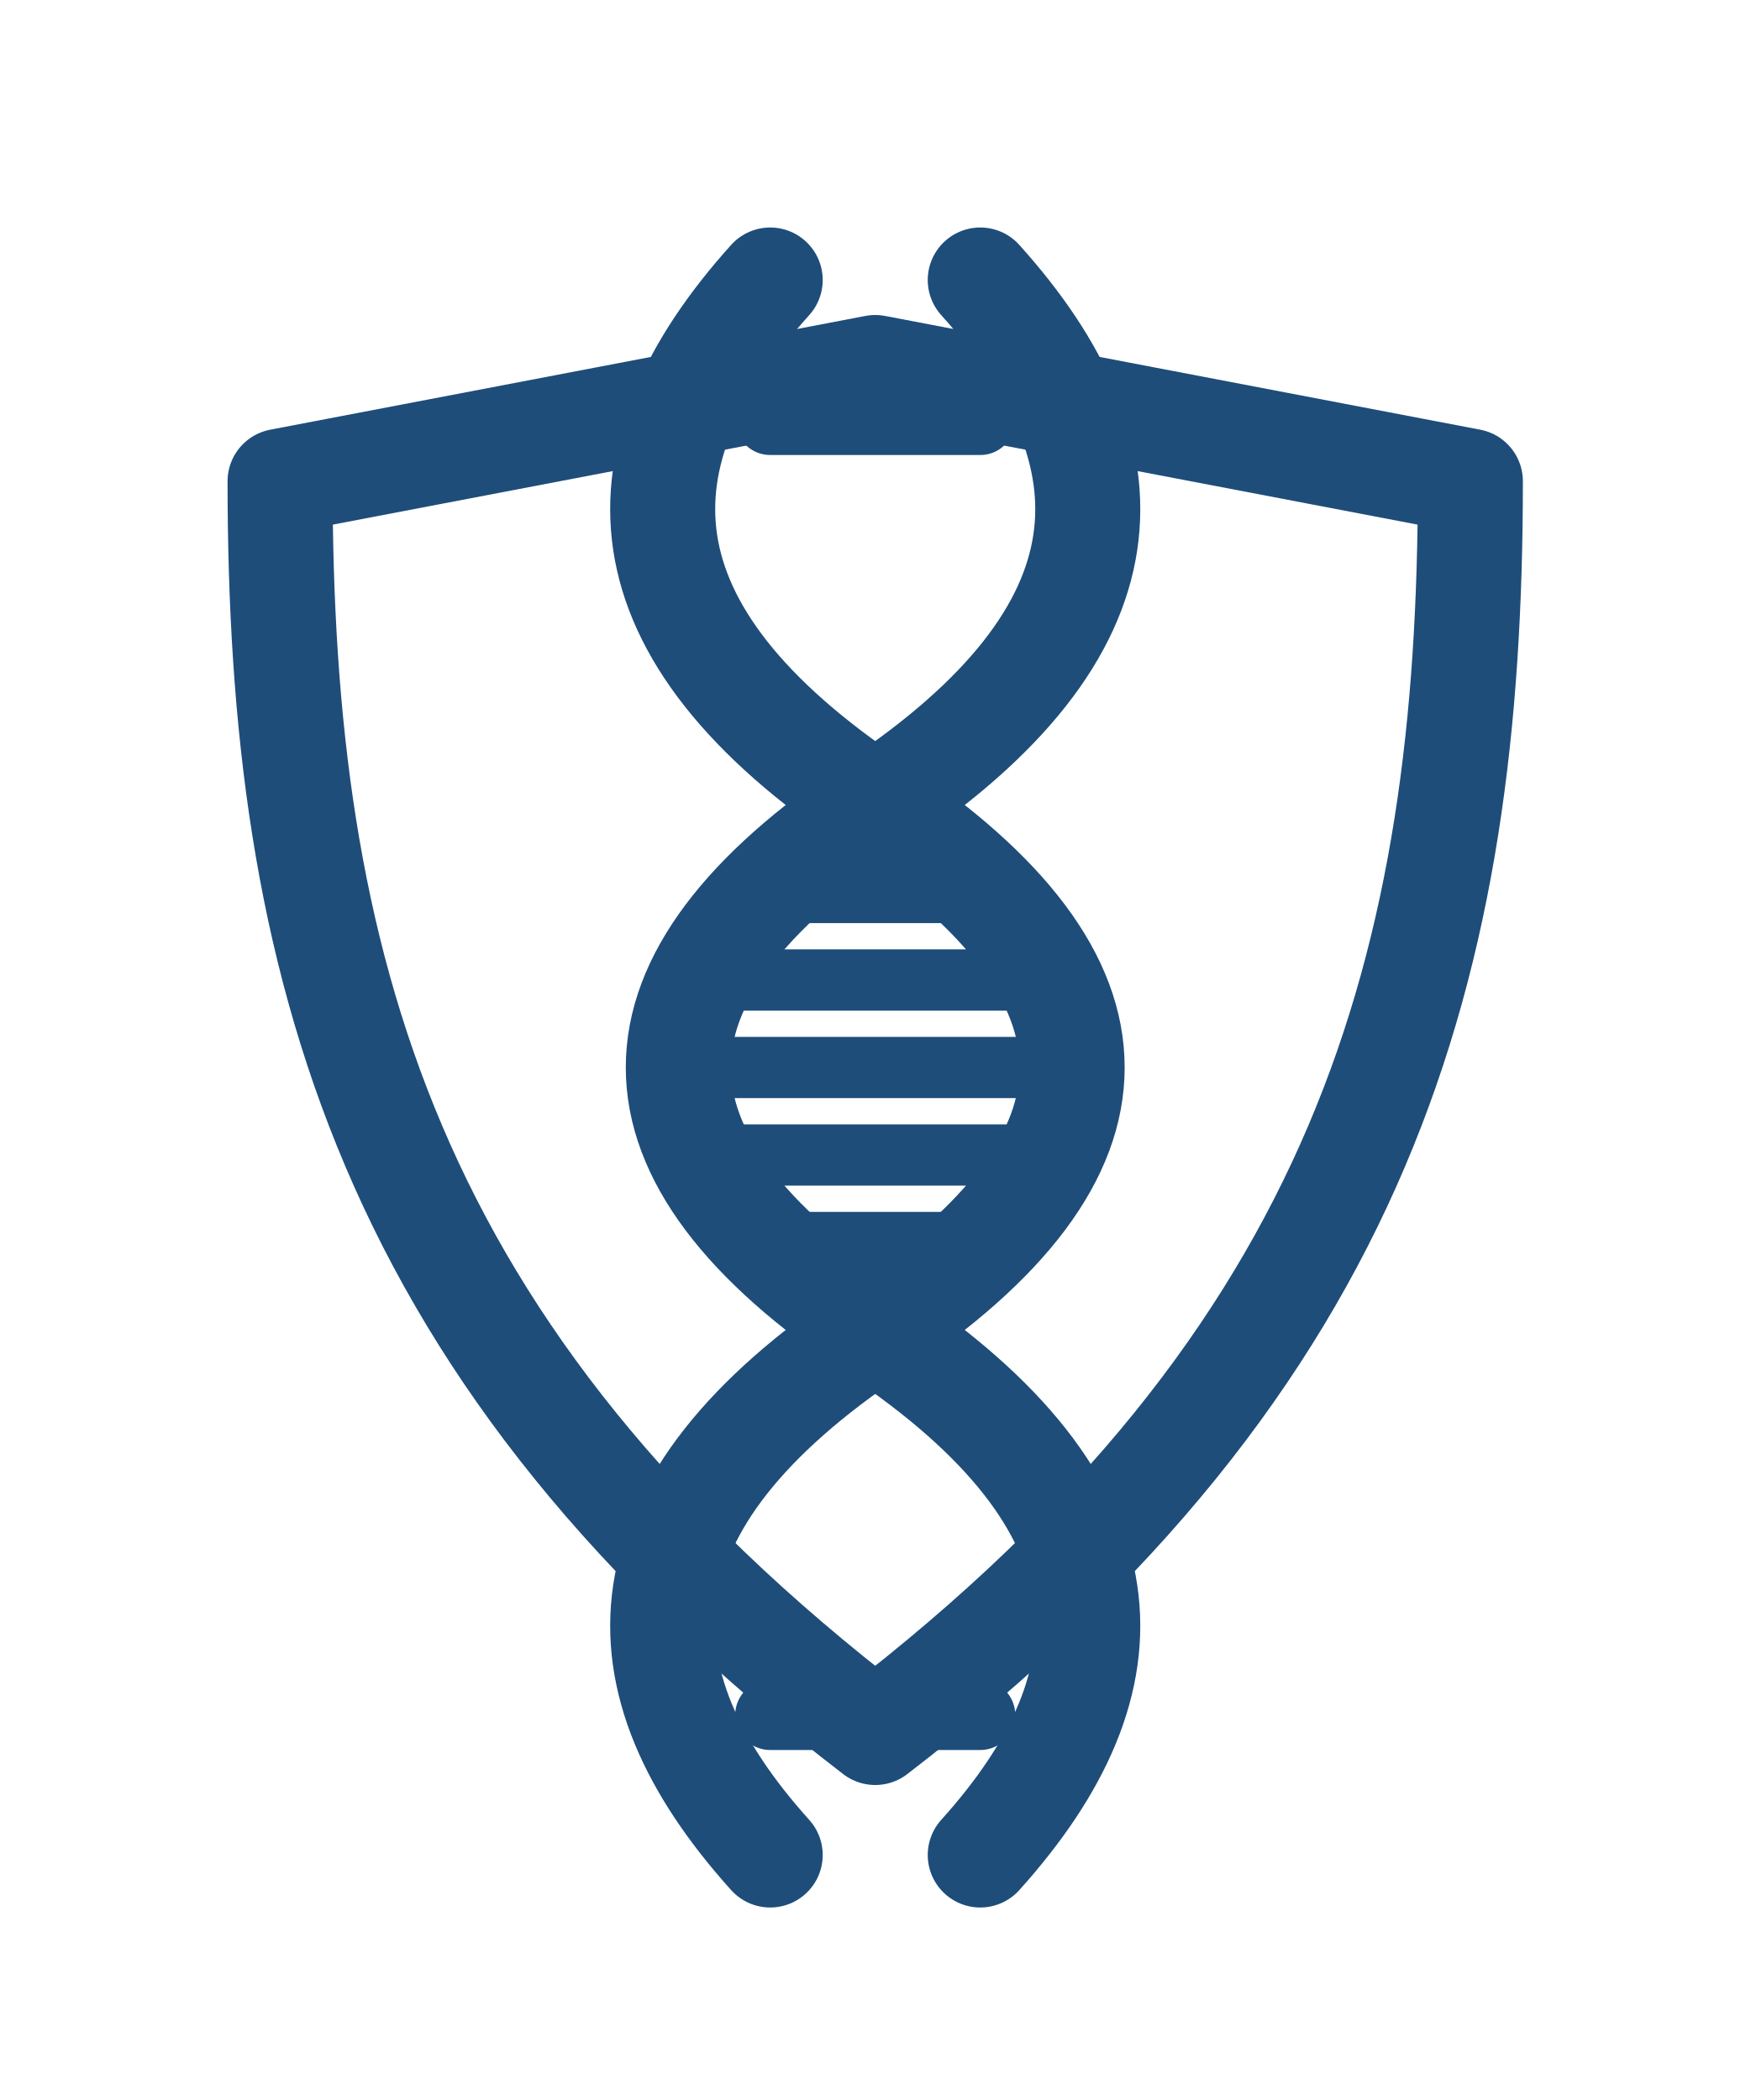
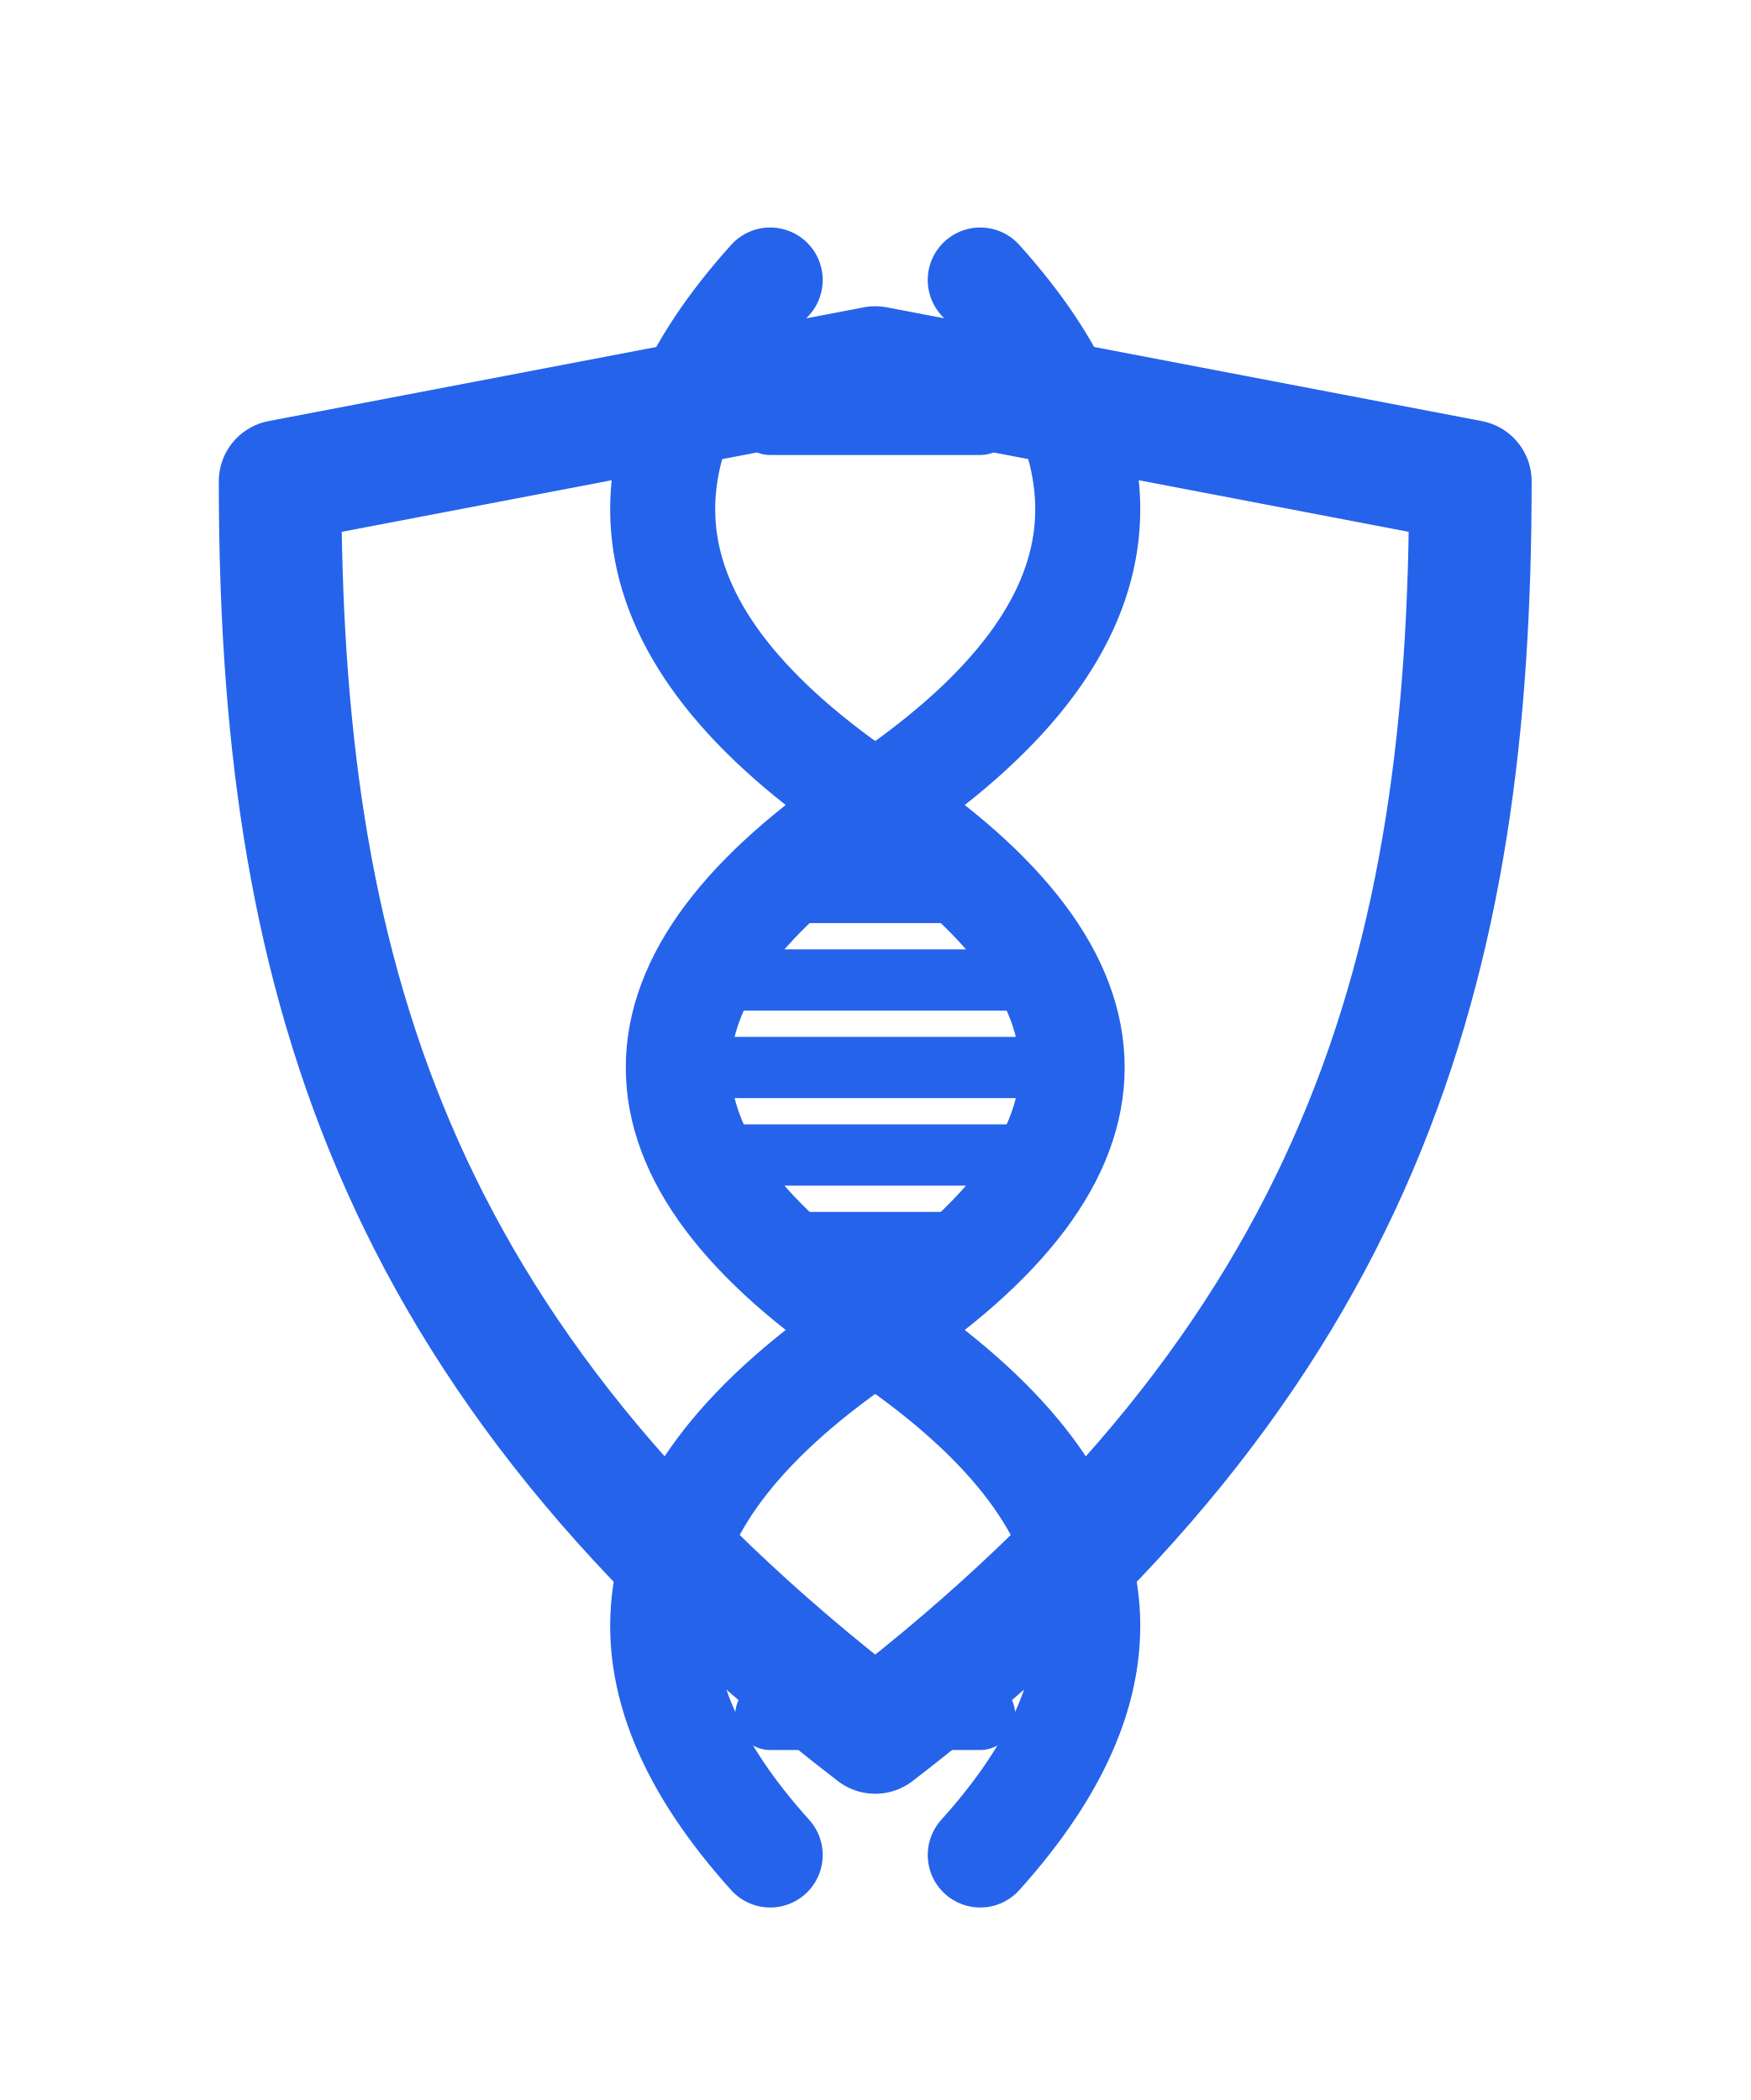
<svg xmlns="http://www.w3.org/2000/svg" viewBox="0 0 200 240" fill="none">
-   <path d="M 32,55 C 32,55 100,42 100,42 C 100,42 168,55 168,55 C 168,110 156,155 100,198 C 44,155 32,110 32,55 Z" stroke="#1E4D7A" stroke-width="12" stroke-linecap="round" stroke-linejoin="round" fill="none" />
-   <path d="M 88,32 C 70,52 70,72 100,92 C 130,112 130,132 100,152 C 70,172 70,192 88,212" stroke="#1E4D7A" stroke-width="12" stroke-linecap="round" fill="none" />
-   <path d="M 112,32 C 130,52 130,72 100,92 C 70,112 70,132 100,152 C 130,172 130,192 112,212" stroke="#1E4D7A" stroke-width="12" stroke-linecap="round" fill="none" />
-   <line x1="88" y1="48" x2="112" y2="48" stroke="#1E4D7A" stroke-width="8" stroke-linecap="round" />
-   <line x1="86" y1="102" x2="114" y2="102" stroke="#1E4D7A" stroke-width="7" stroke-linecap="round" />
-   <line x1="82" y1="112" x2="118" y2="112" stroke="#1E4D7A" stroke-width="7" stroke-linecap="round" />
-   <line x1="80" y1="122" x2="120" y2="122" stroke="#1E4D7A" stroke-width="7" stroke-linecap="round" />
-   <line x1="82" y1="132" x2="118" y2="132" stroke="#1E4D7A" stroke-width="7" stroke-linecap="round" />
-   <line x1="86" y1="142" x2="114" y2="142" stroke="#1E4D7A" stroke-width="7" stroke-linecap="round" />
-   <line x1="88" y1="196" x2="112" y2="196" stroke="#1E4D7A" stroke-width="8" stroke-linecap="round" />
+   <path d="M 32,55 C 32,55 100,42 100,42 C 100,42 168,55 168,55 C 168,110 156,155 100,198 C 44,155 32,110 32,55 Z" stroke="#2563EB" stroke-width="14" stroke-linecap="round" stroke-linejoin="round" fill="none" />
+   <path d="M 88,32 C 70,52 70,72 100,92 C 130,112 130,132 100,152 C 70,172 70,192 88,212" stroke="#2563EB" stroke-width="12" stroke-linecap="round" fill="none" />
+   <path d="M 112,32 C 130,52 130,72 100,92 C 70,112 70,132 100,152 C 130,172 130,192 112,212" stroke="#2563EB" stroke-width="12" stroke-linecap="round" fill="none" />
+   <line x1="88" y1="48" x2="112" y2="48" stroke="#2563EB" stroke-width="8" stroke-linecap="round" />
+   <line x1="86" y1="102" x2="114" y2="102" stroke="#2563EB" stroke-width="7" stroke-linecap="round" />
+   <line x1="82" y1="112" x2="118" y2="112" stroke="#2563EB" stroke-width="7" stroke-linecap="round" />
+   <line x1="80" y1="122" x2="120" y2="122" stroke="#2563EB" stroke-width="7" stroke-linecap="round" />
+   <line x1="82" y1="132" x2="118" y2="132" stroke="#2563EB" stroke-width="7" stroke-linecap="round" />
+   <line x1="86" y1="142" x2="114" y2="142" stroke="#2563EB" stroke-width="7" stroke-linecap="round" />
+   <line x1="88" y1="196" x2="112" y2="196" stroke="#2563EB" stroke-width="8" stroke-linecap="round" />
</svg>
